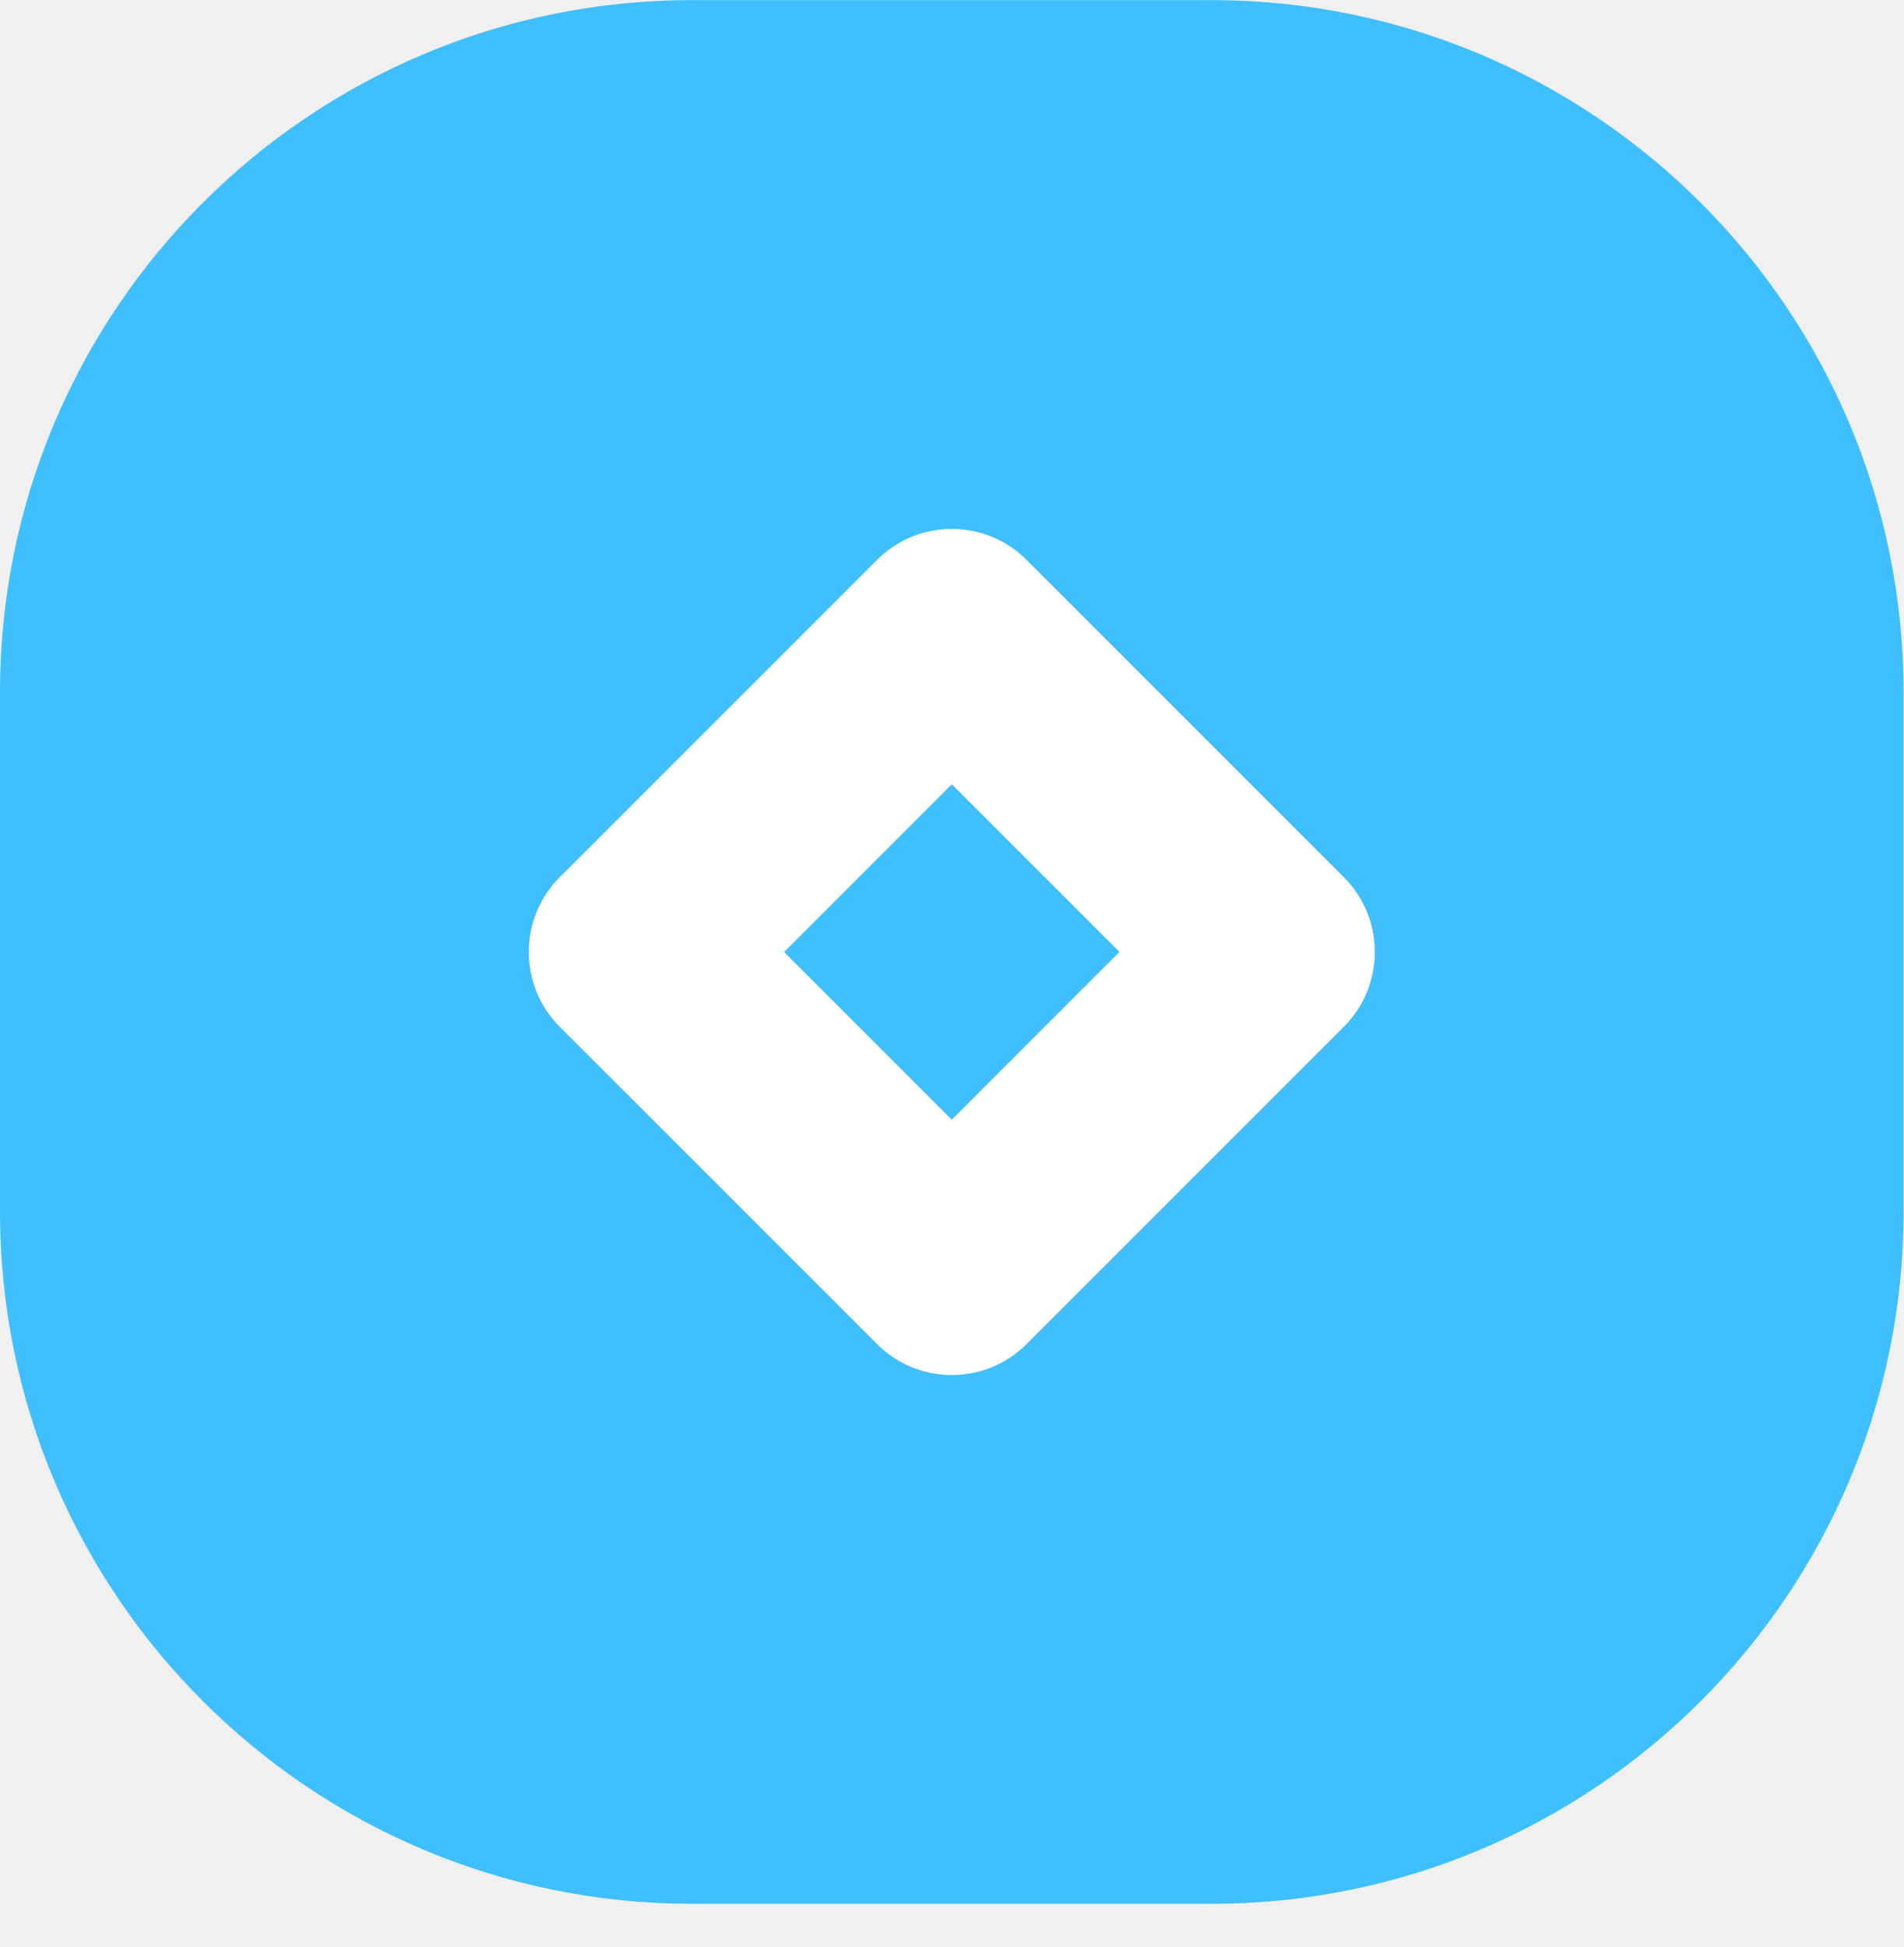
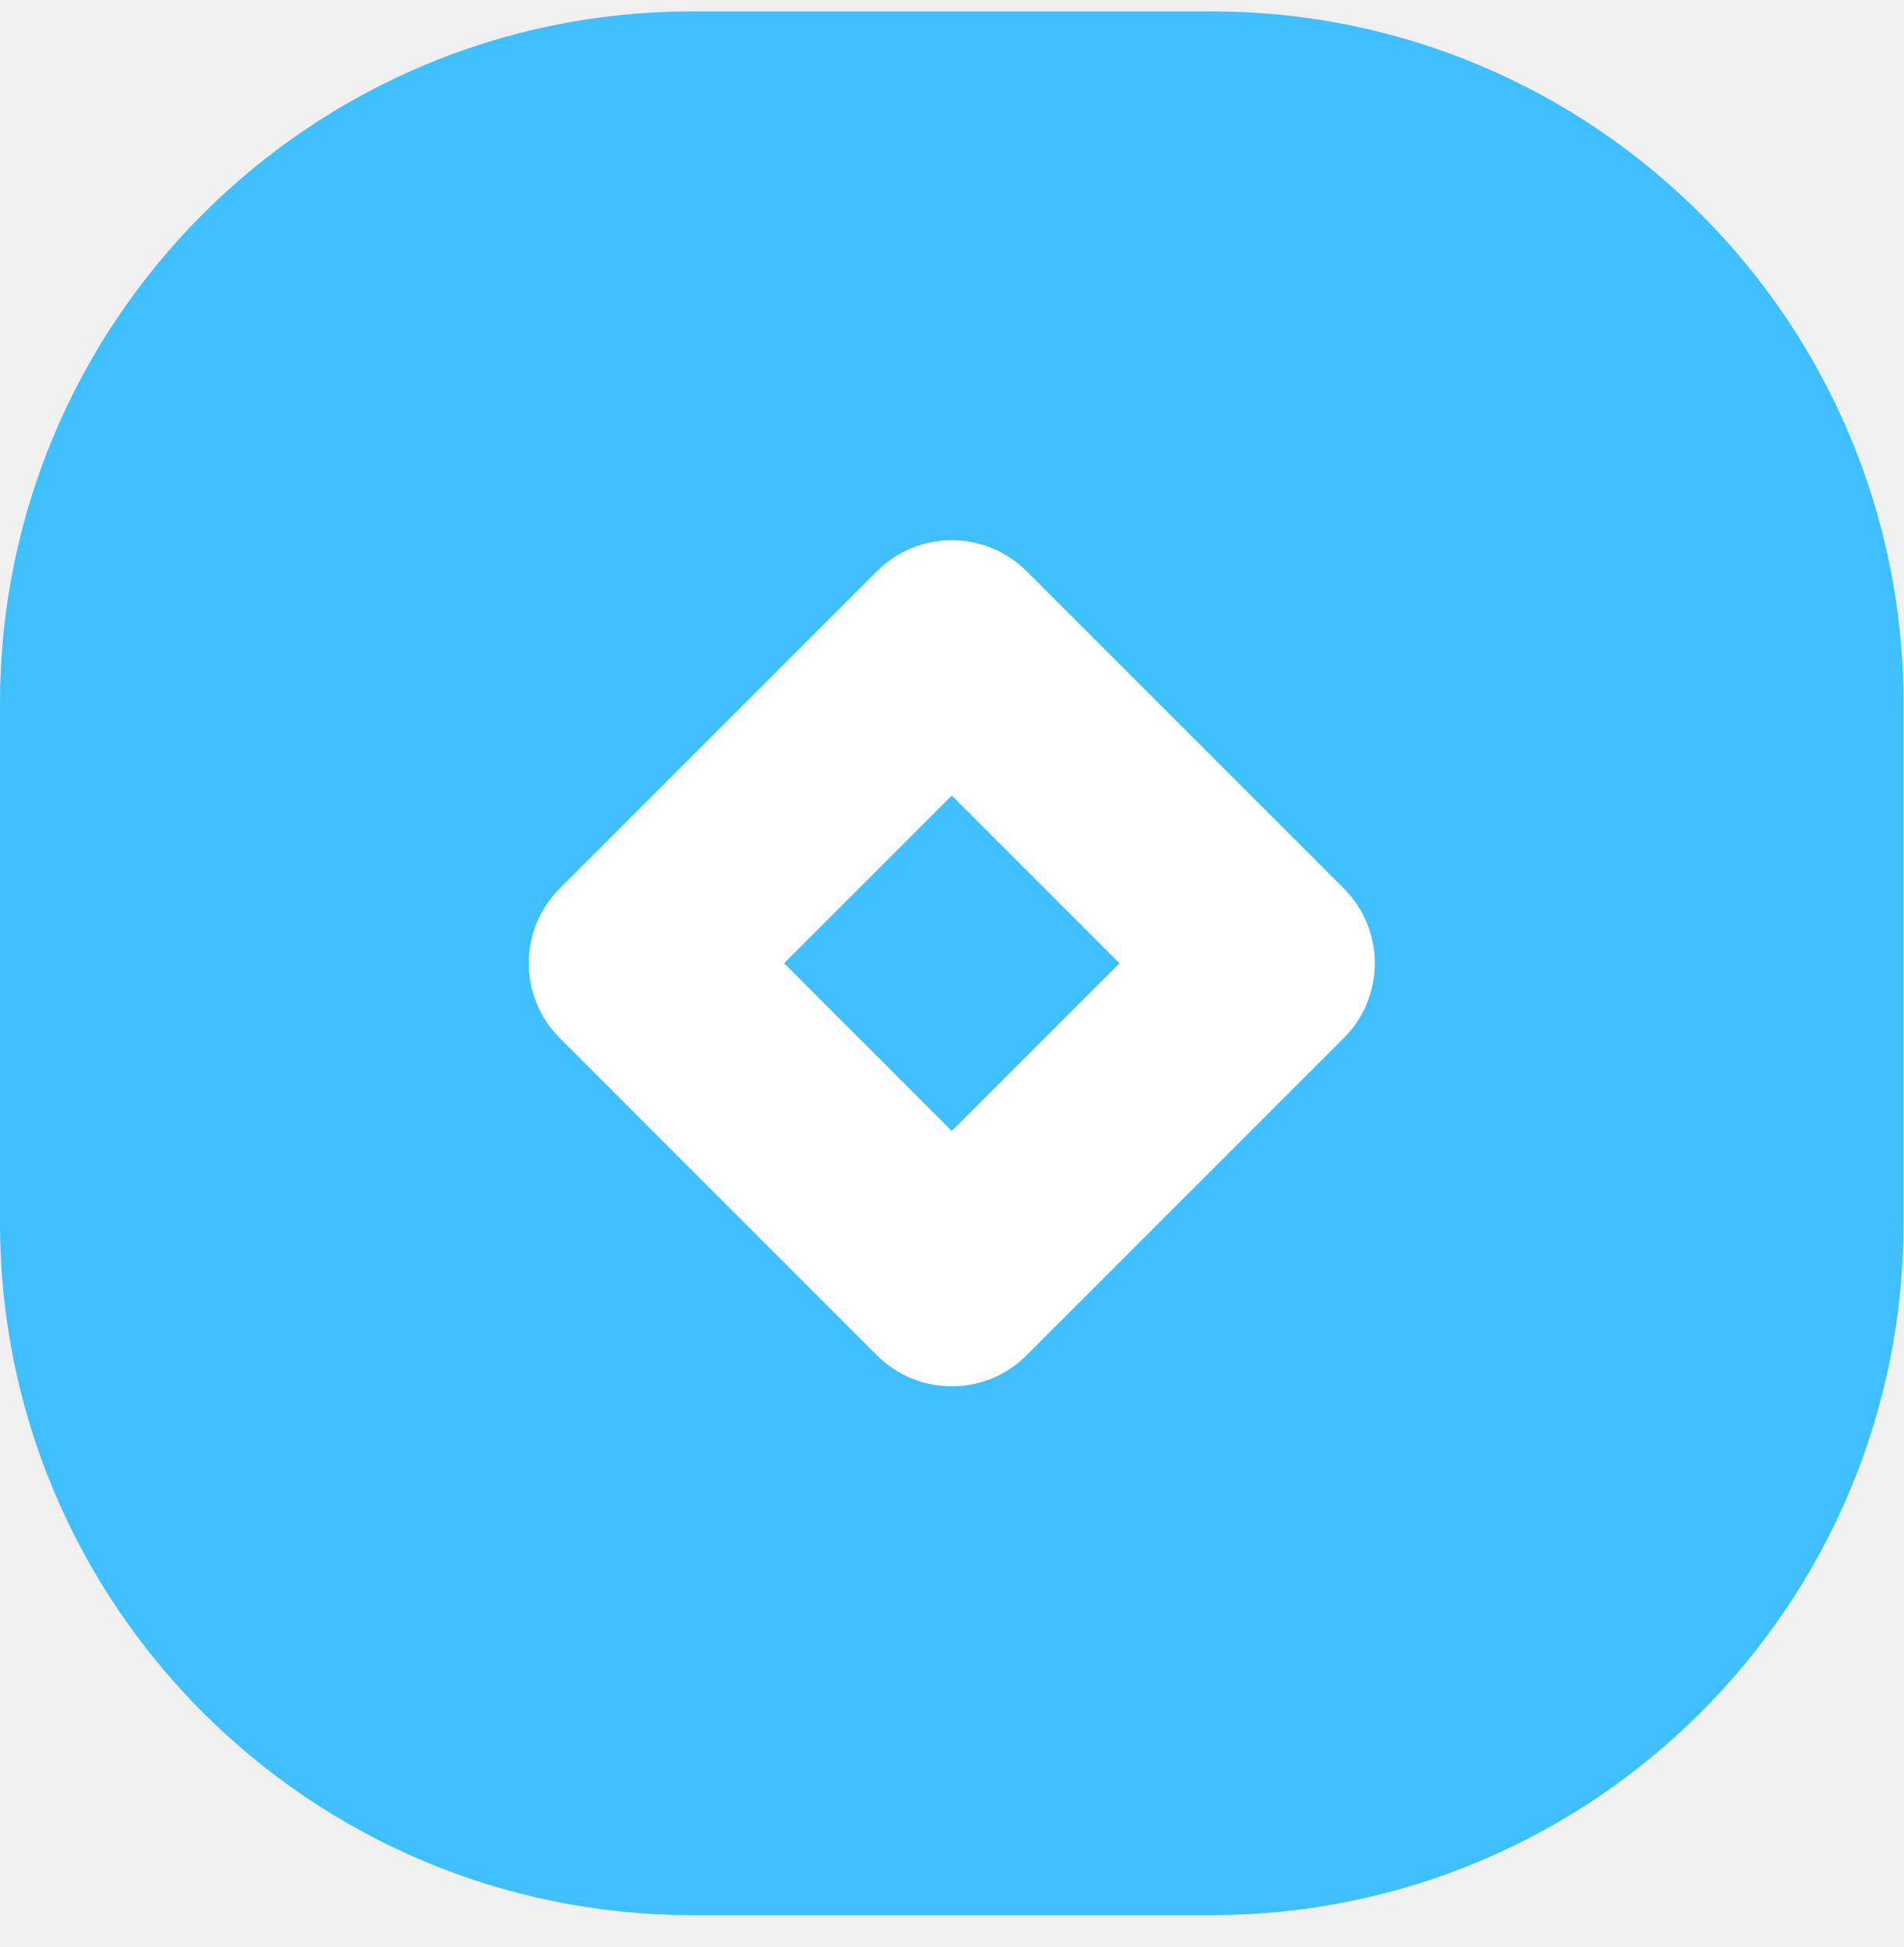
<svg xmlns="http://www.w3.org/2000/svg" width="44" height="45" viewBox="0 0 44 45" fill="none">
-   <rect y="0.002" width="44" height="44" rx="16" fill="#40BFFF" />
-   <path fill-rule="evenodd" clip-rule="evenodd" d="M31.062 20.274C32.017 21.229 32.017 22.776 31.062 23.731L23.729 31.064C22.774 32.019 21.226 32.019 20.272 31.064L12.938 23.731C11.984 22.776 11.984 21.229 12.938 20.274L20.272 12.941C21.226 11.986 22.774 11.986 23.729 12.941L31.062 20.274ZM22 18.126L18.124 22.002L22 25.879L25.876 22.002L22 18.126Z" fill="white" />
+   <rect x="-0" y="0.263" width="44" height="44" rx="16" fill="#40BFFF" />
+   <path fill-rule="evenodd" clip-rule="evenodd" d="M31.062 20.535C32.016 21.489 32.016 23.037 31.062 23.991L23.728 31.325C22.774 32.279 21.226 32.279 20.271 31.325L12.938 23.991C11.983 23.037 11.983 21.489 12.938 20.535L20.271 13.201C21.226 12.247 22.774 12.247 23.728 13.201L31.062 20.535ZM22 18.387L18.123 22.263L22 26.139L25.876 22.263L22 18.387Z" fill="white" />
</svg>
